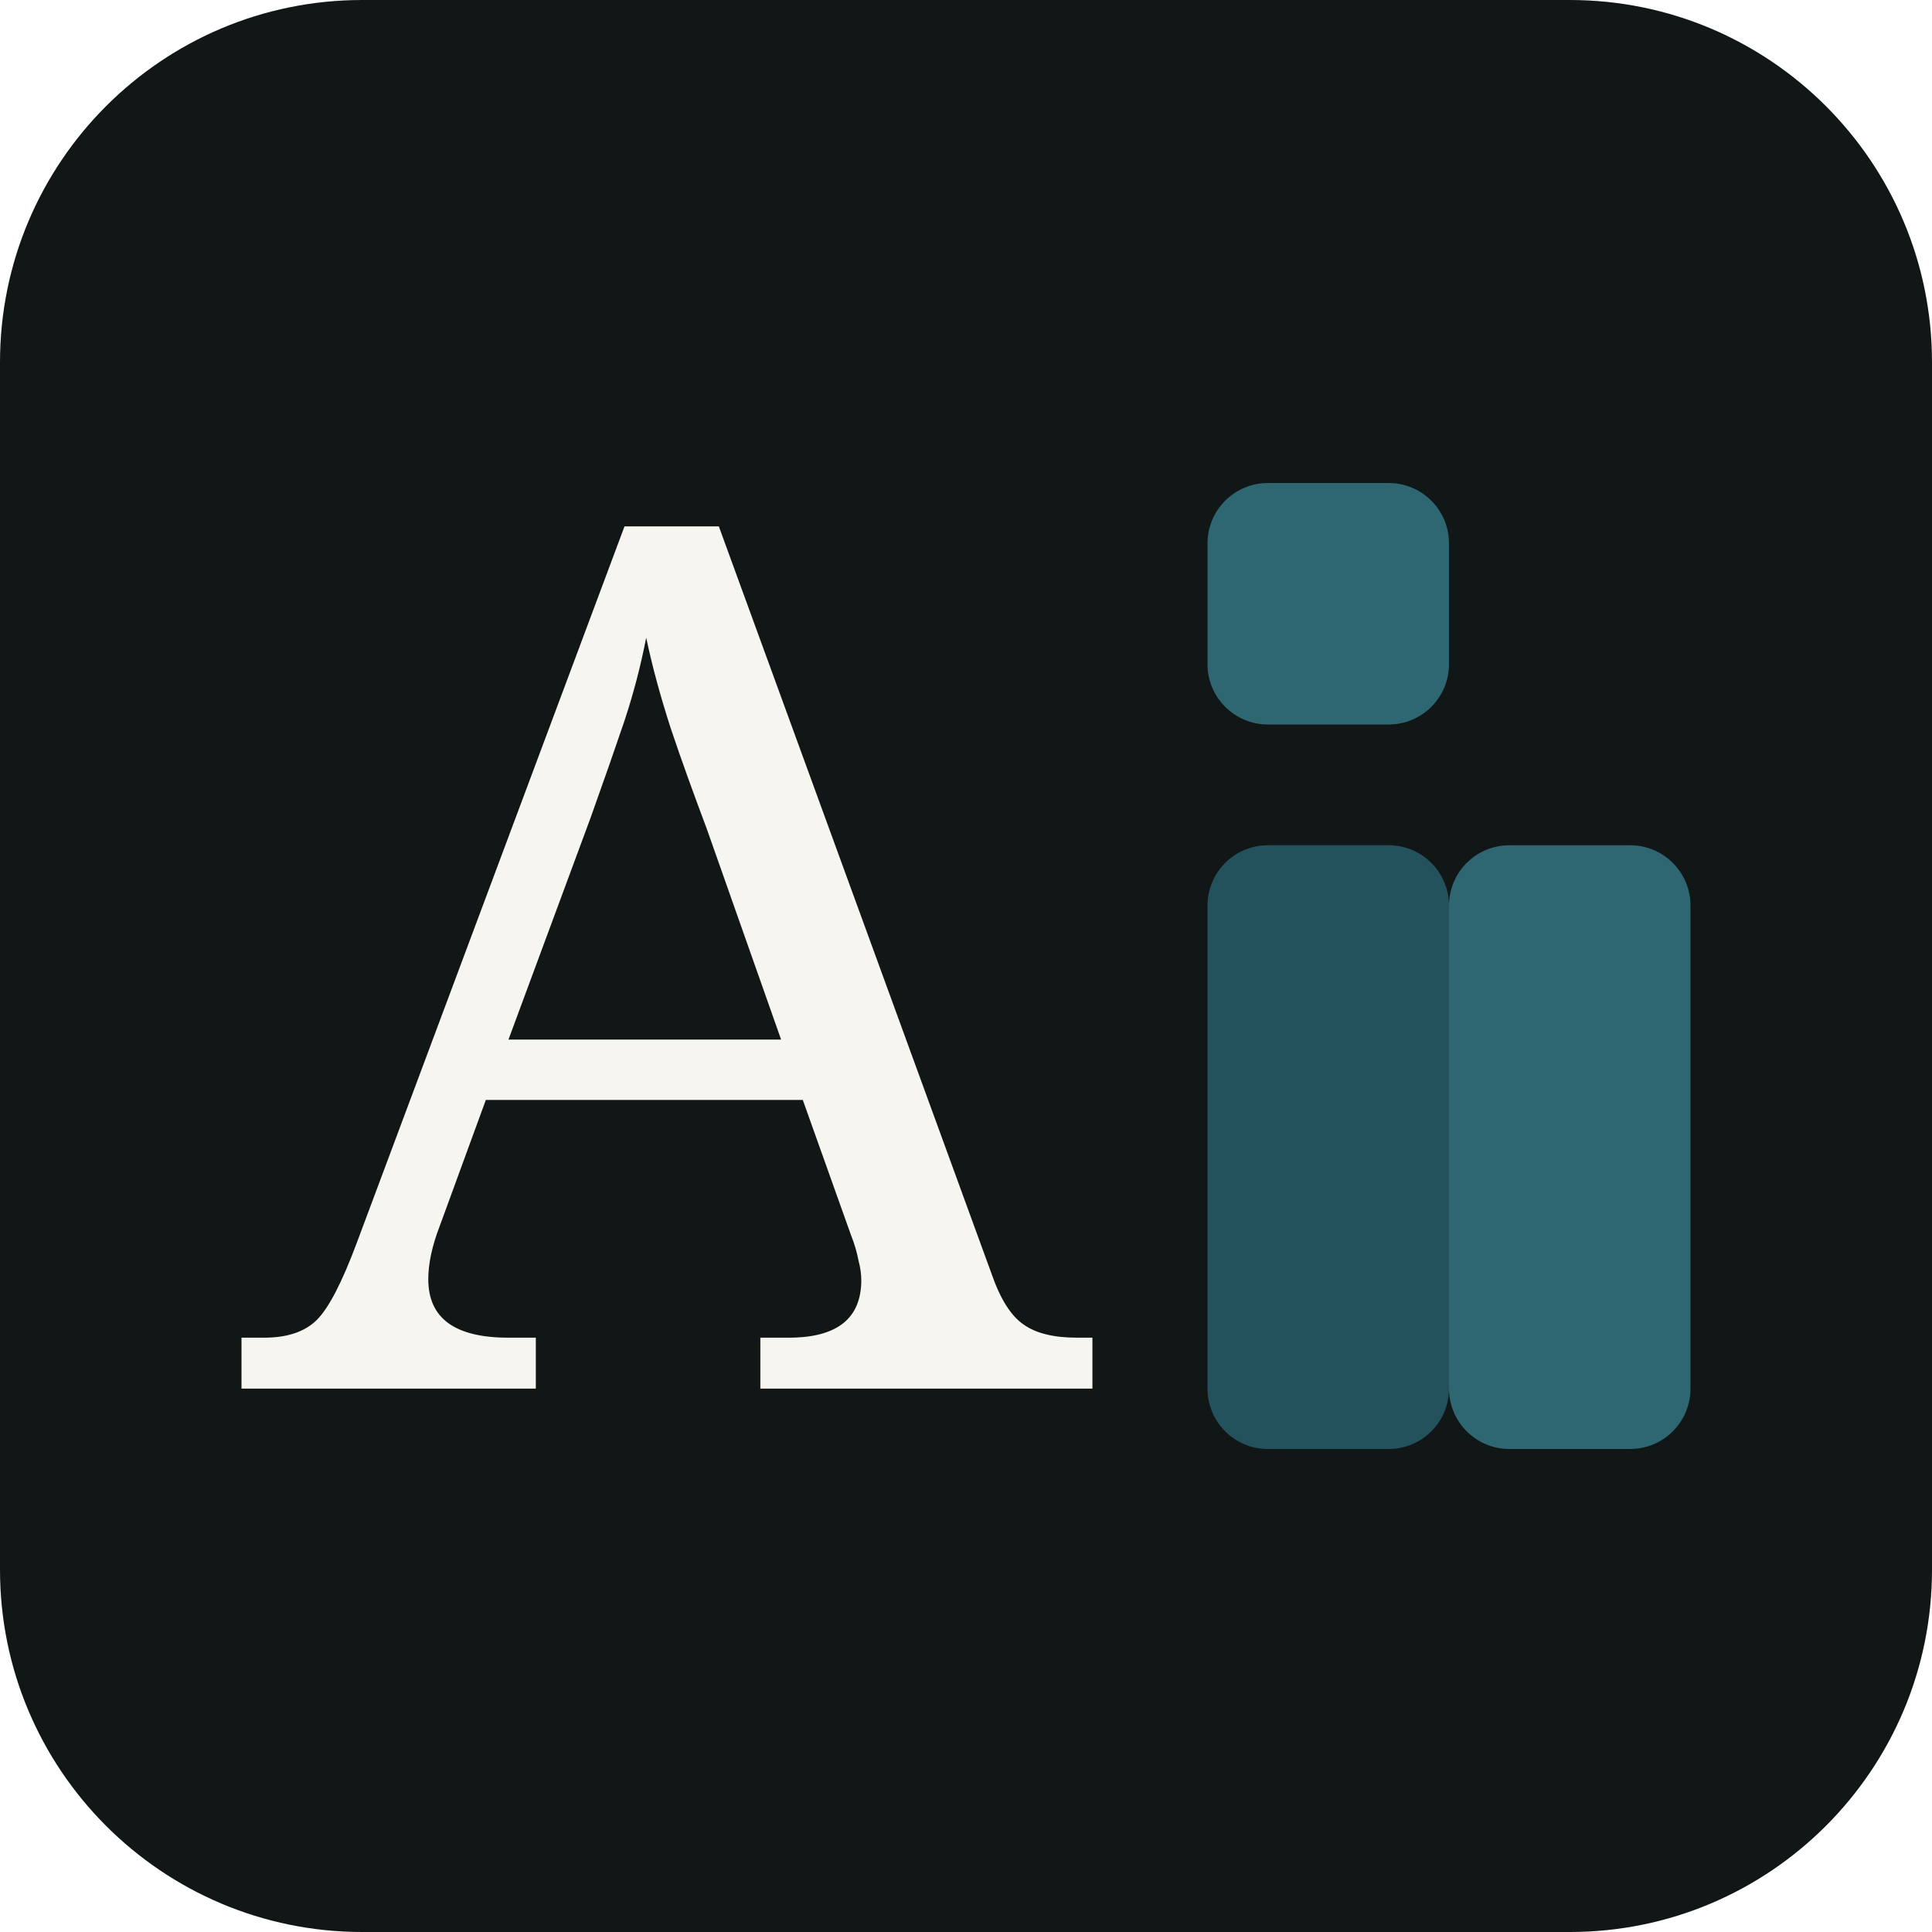
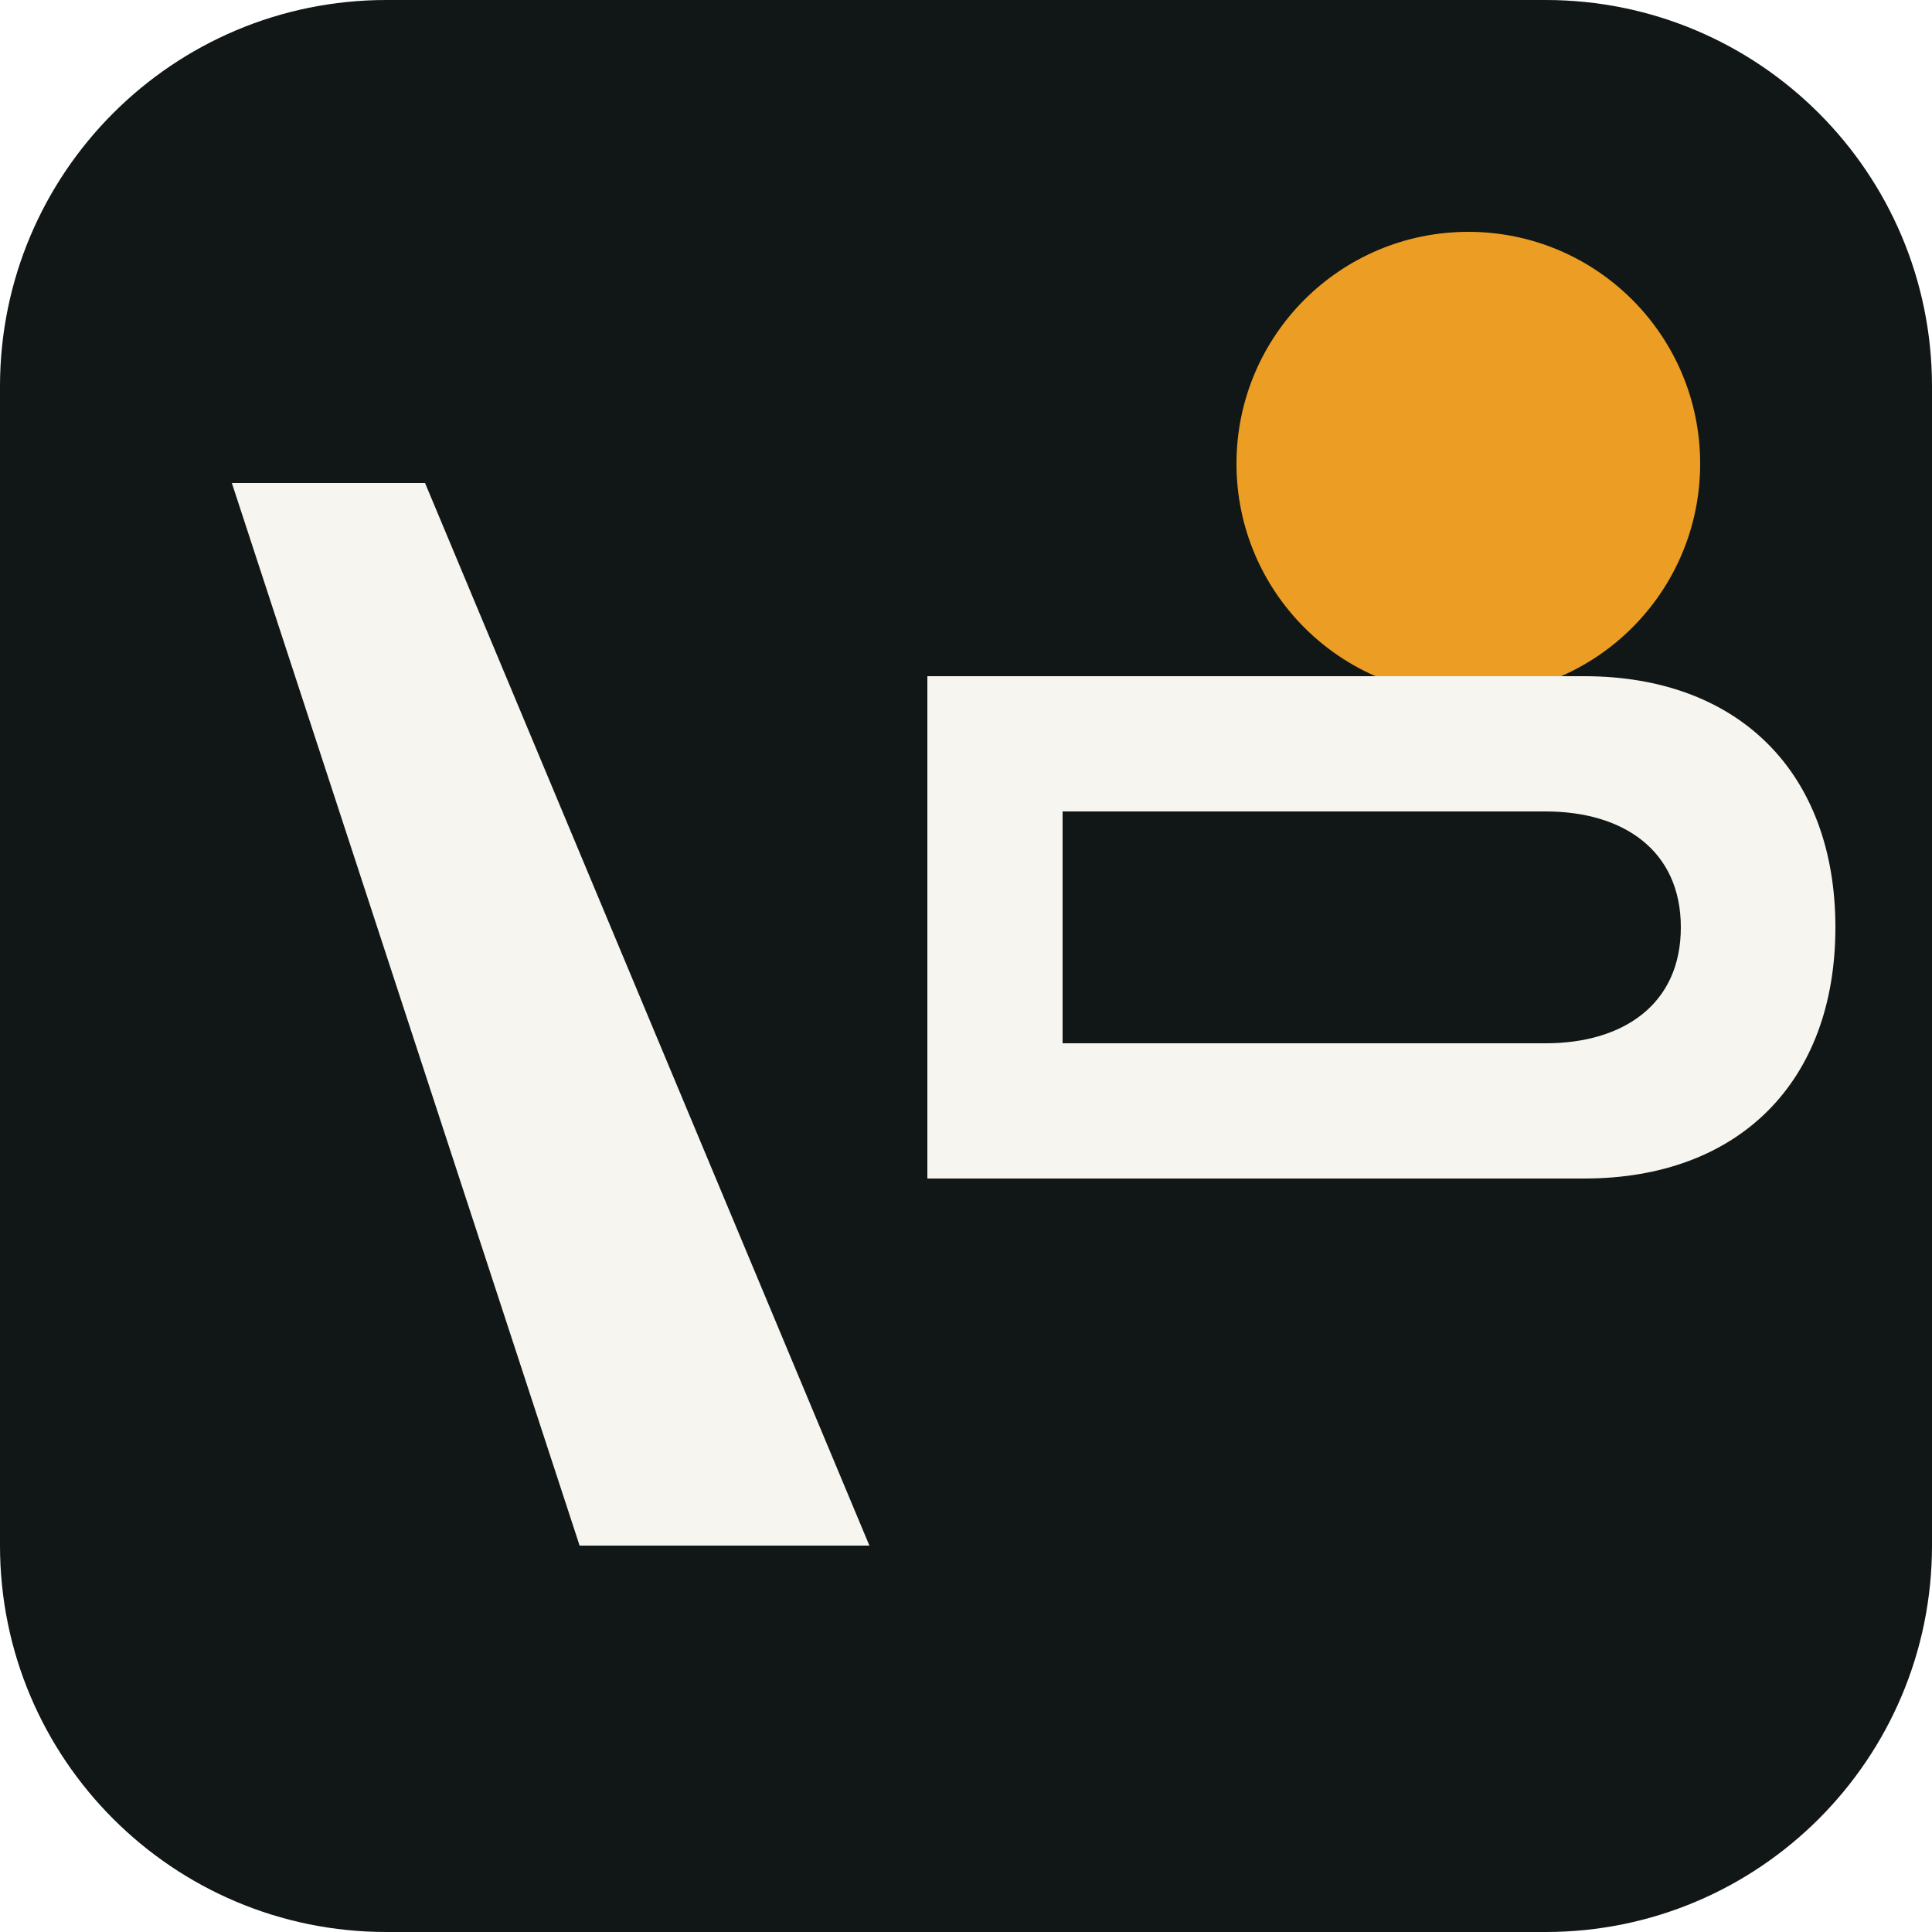
- <svg xmlns="http://www.w3.org/2000/svg" viewBox="0 0 32 32" fill="none">
-   <rect width="32" height="32" rx="6" fill="#111716" />
-   <text x="4" y="23" font-family="Georgia, serif" font-size="20" font-weight="400" fill="#f6f5f0">A</text>
-   <rect x="20" y="8" width="4" height="4" fill="#2e6672" rx="1" />
-   <rect x="24" y="14" width="4" height="10" fill="#2e6672" rx="1" />
-   <rect x="20" y="14" width="4" height="10" fill="#24525c" rx="1" />
+ <svg xmlns="http://www.w3.org/2000/svg" viewBox="0 0 100 100" fill="none">
+   <rect width="100" height="100" rx="20" fill="#111716" />
+   <path d="M22 25 L45 80 H30 L12 25 Z" fill="#F6F5F0" />
+   <circle cx="76" cy="24" r="12" fill="#EC9D23" />
+   <path d="M48 35 H82 C90 35 95 40 95 48 C95 56 90 61 82 61 H48 V35 Z M55 42 V54 H80 C84 54 87 52 87 48 C87 44 84 42 80 42 Z" fill="#F6F5F0" />
</svg>
